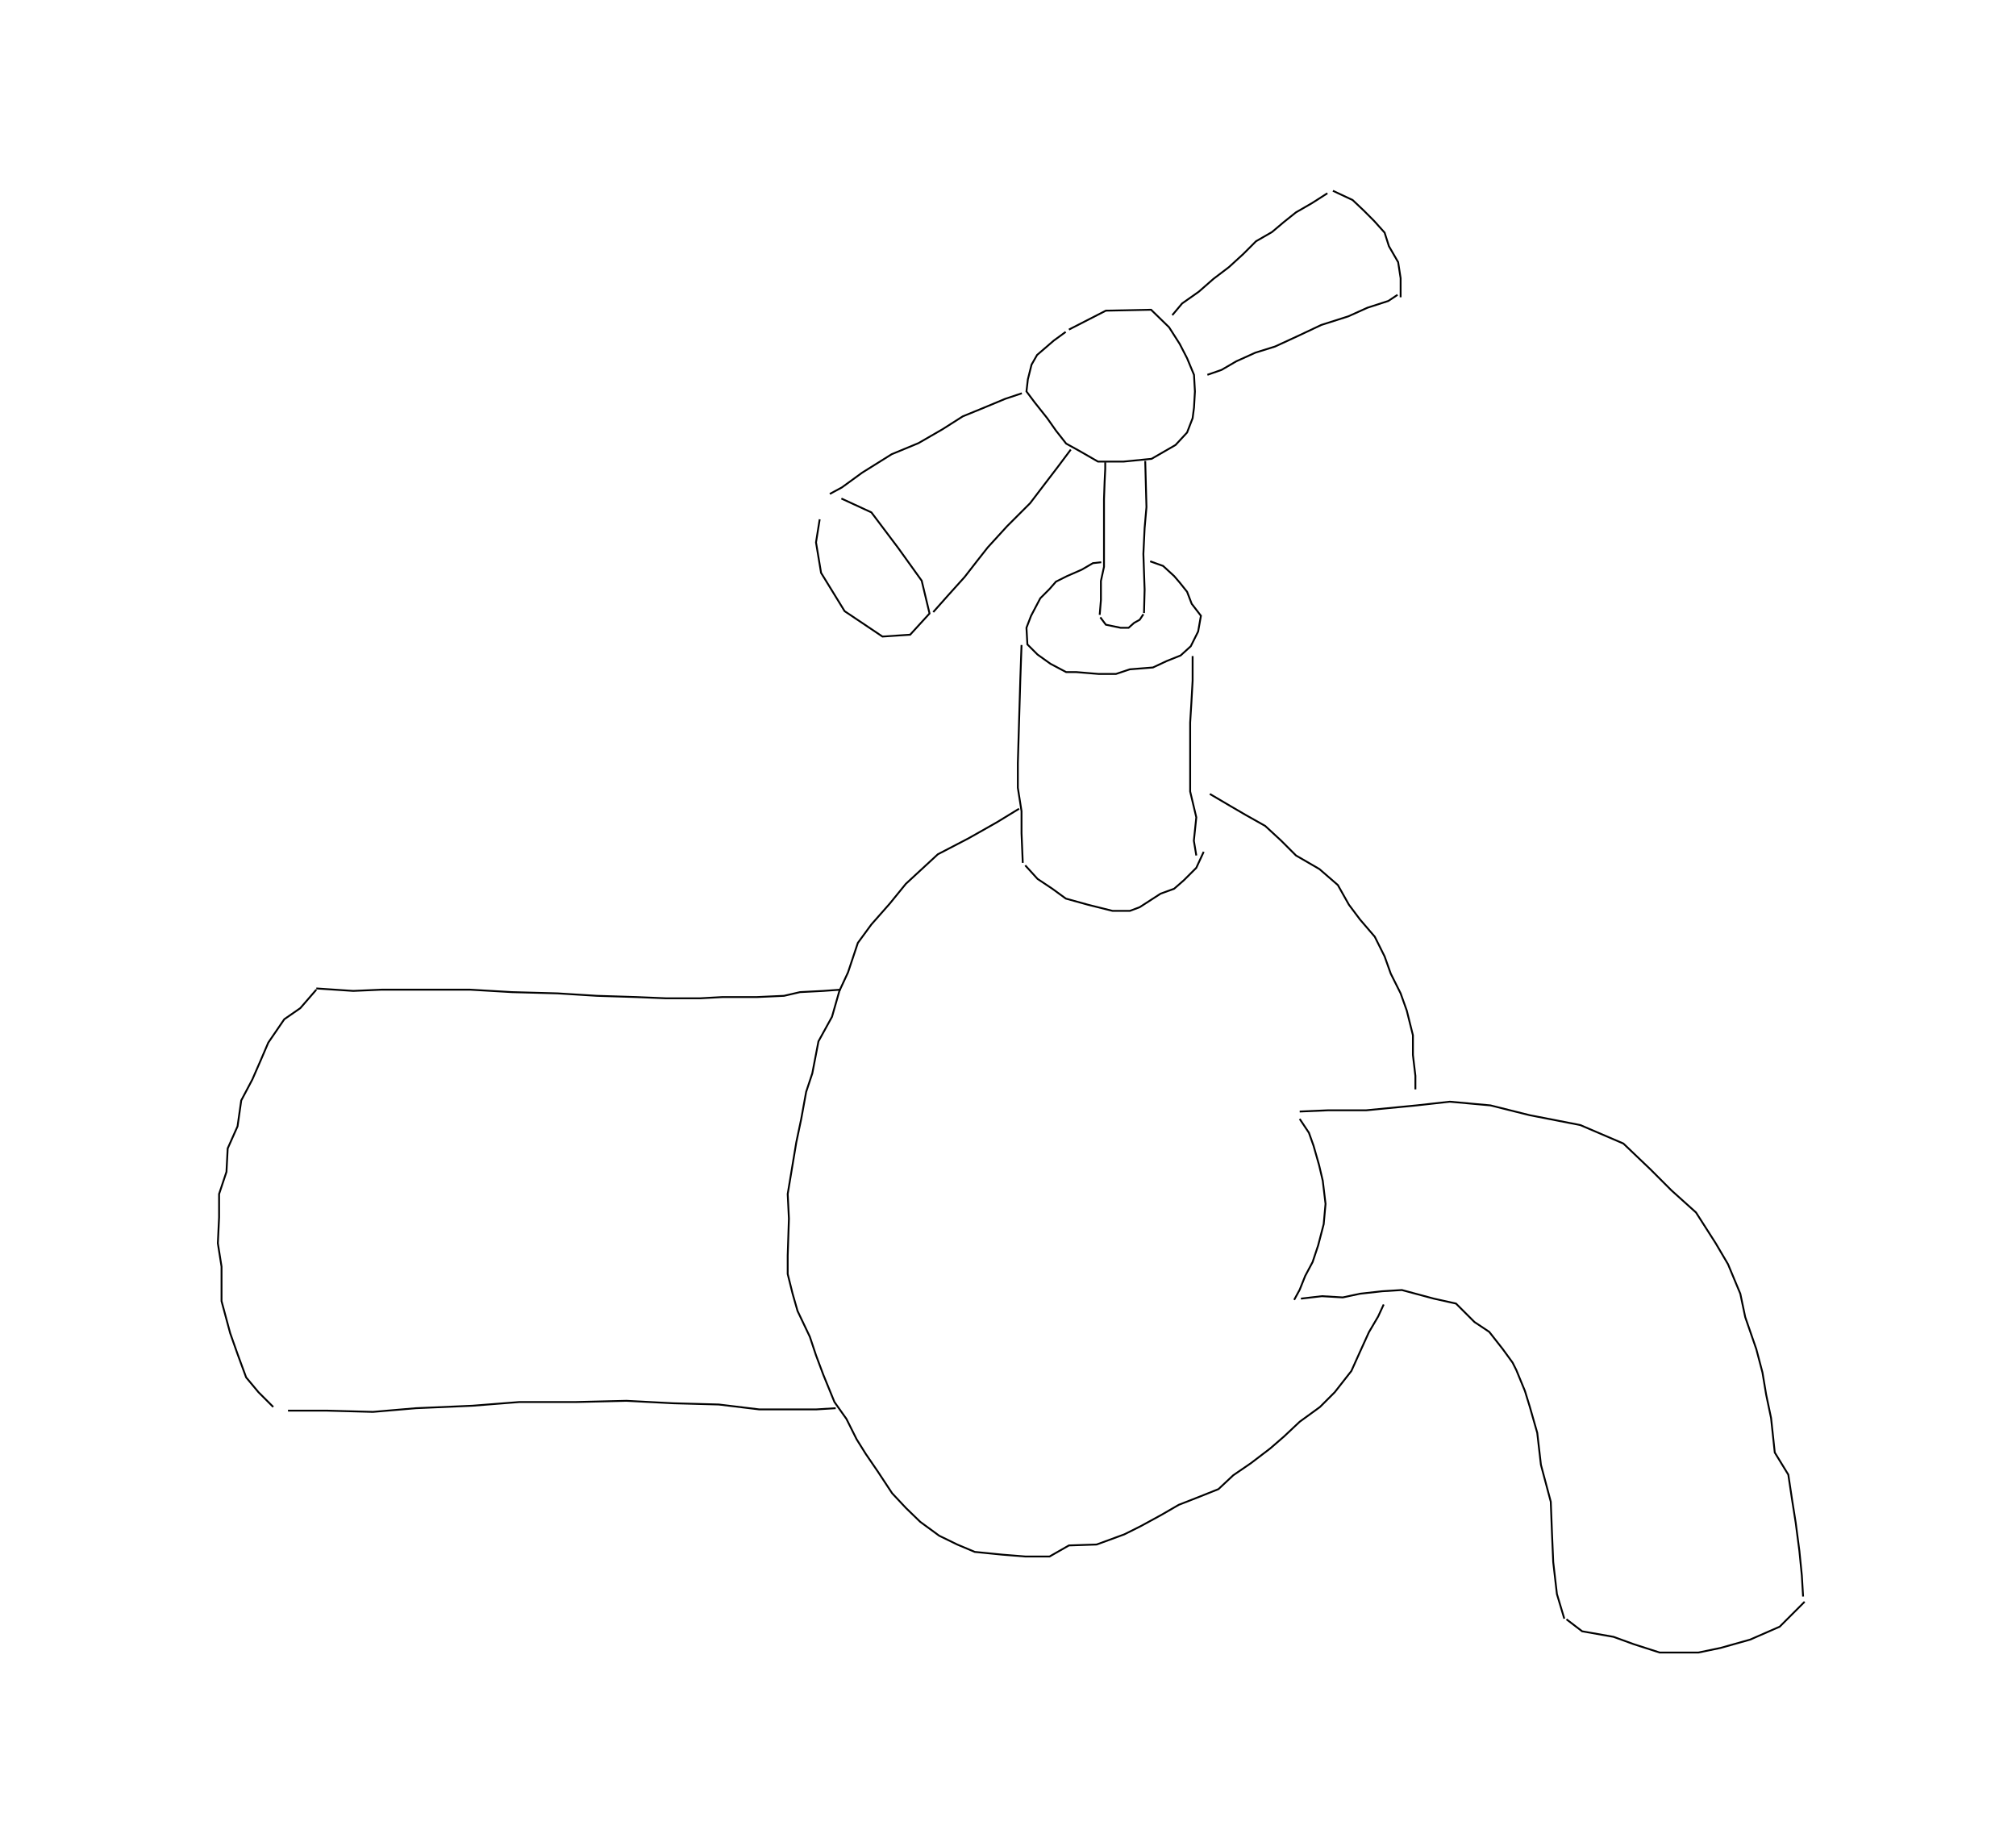
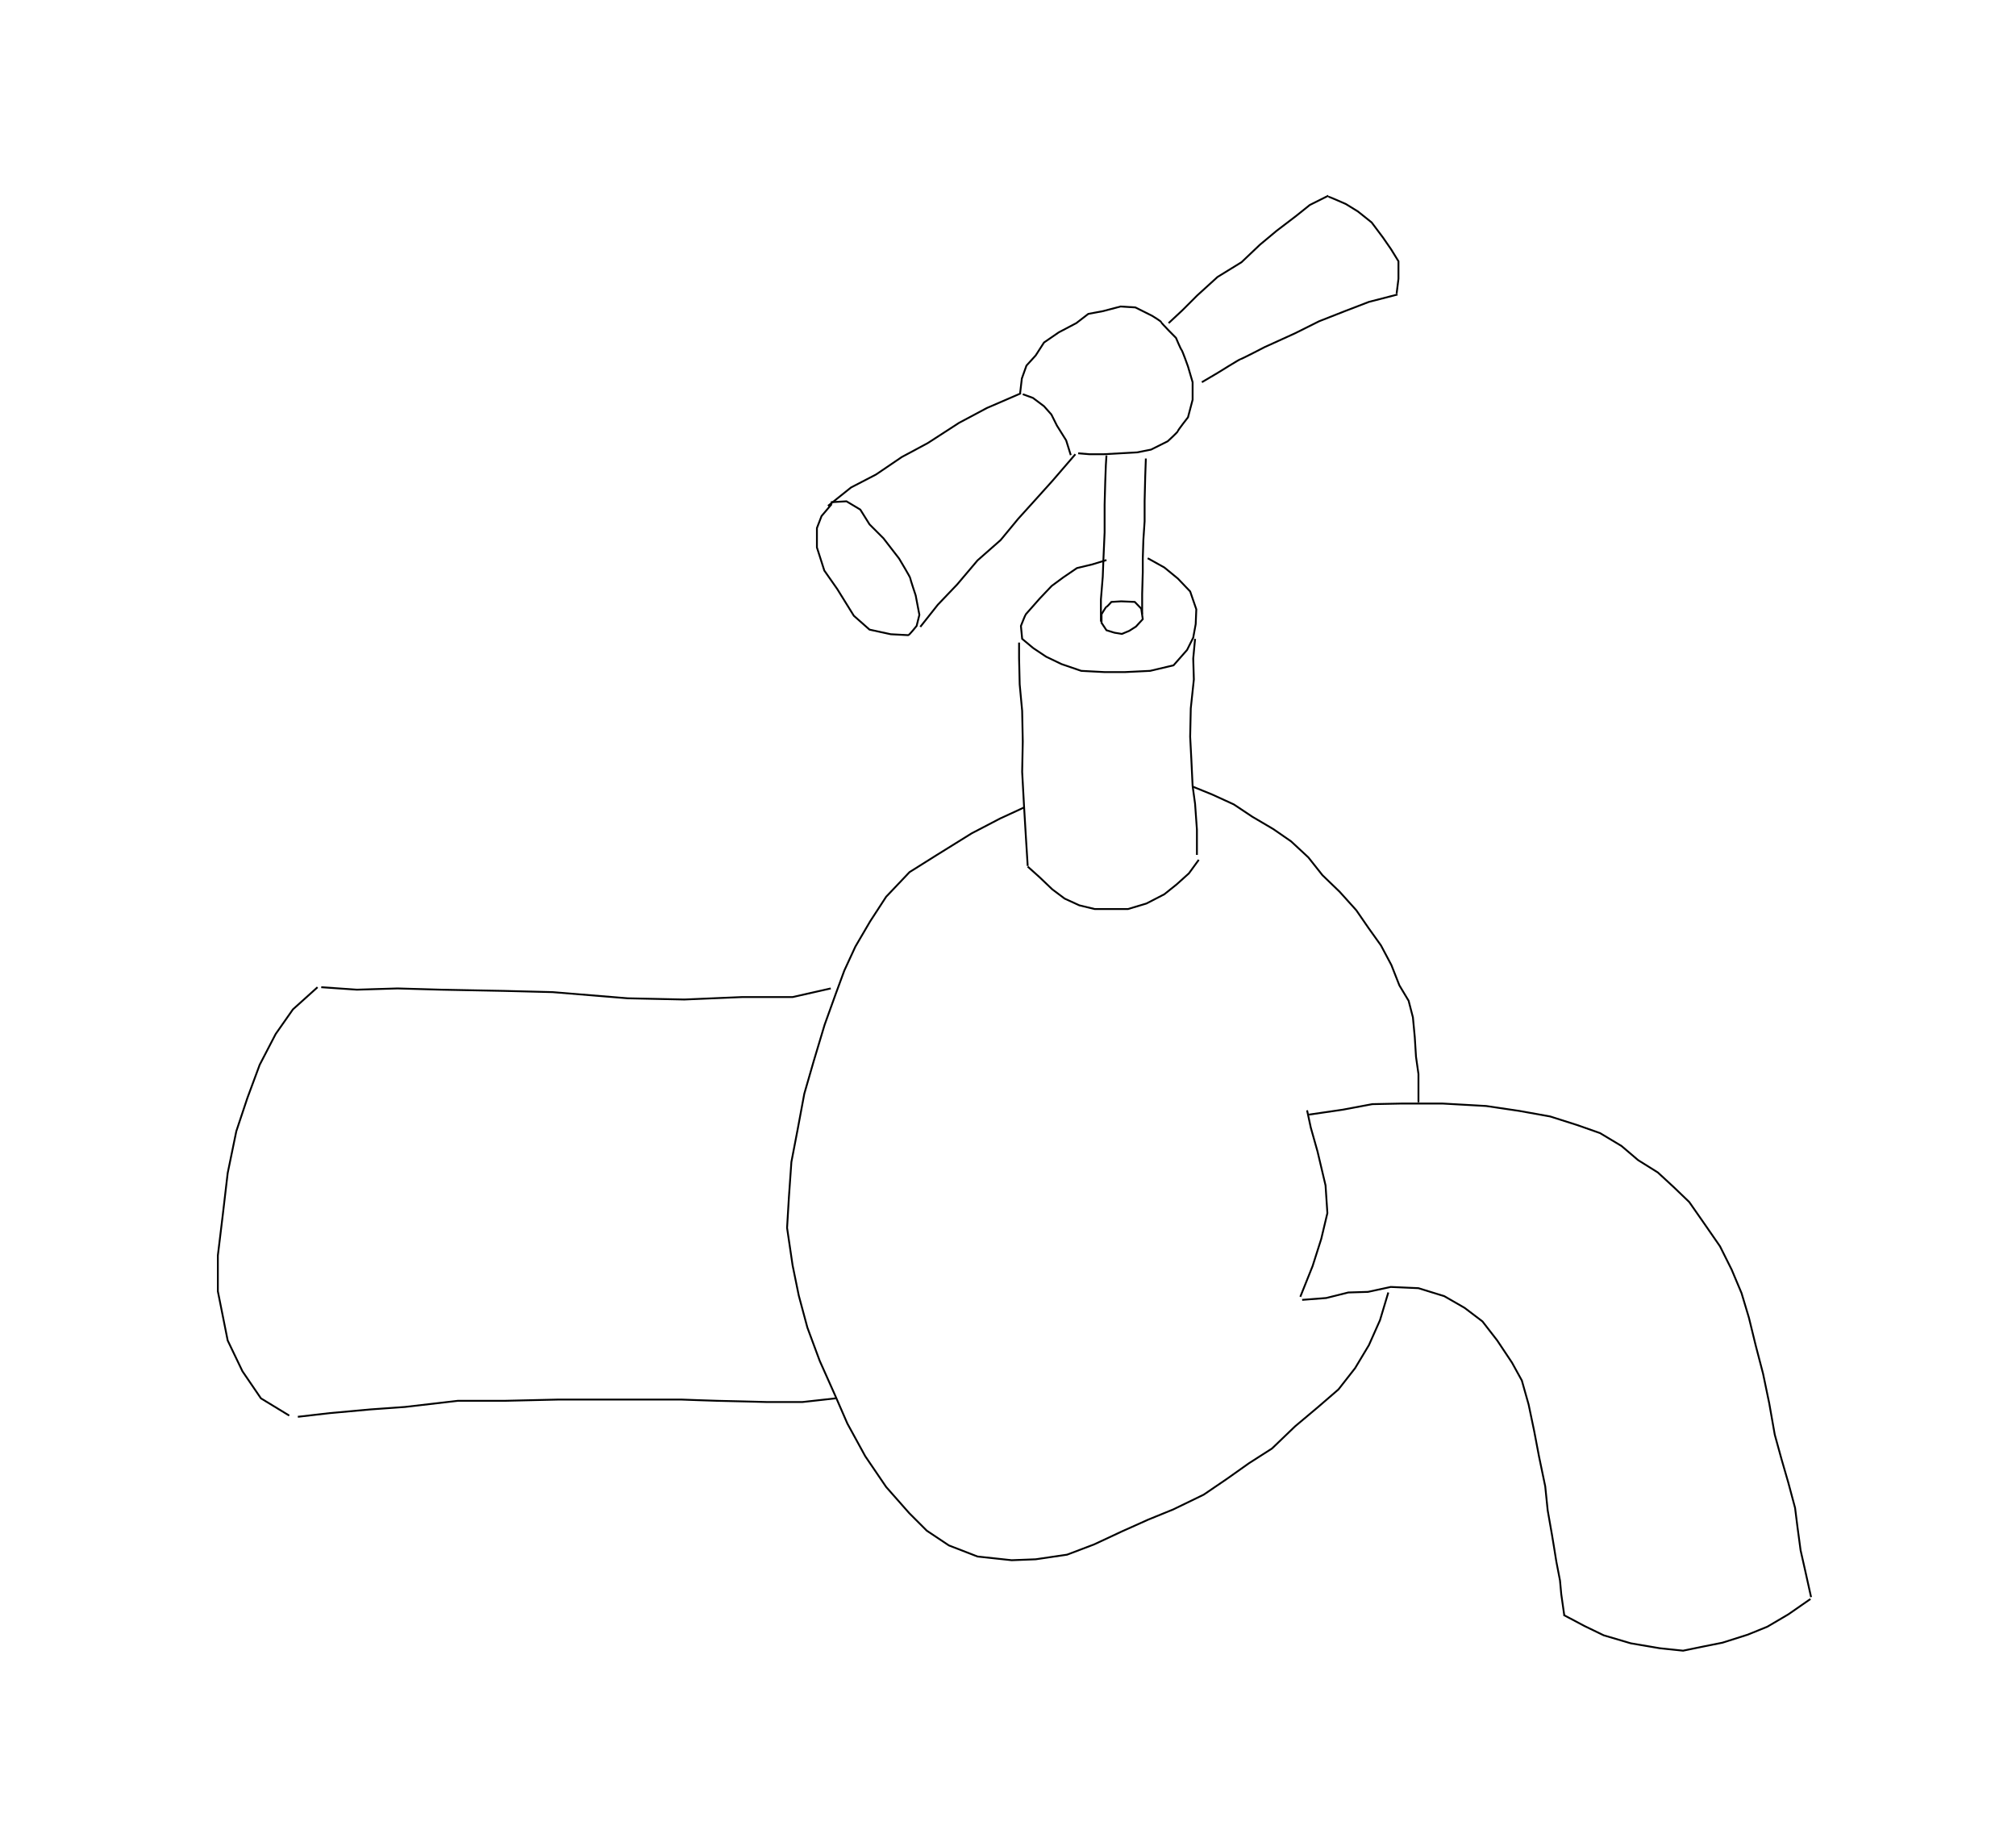
<svg xmlns="http://www.w3.org/2000/svg" width="15.167in" height="13.792in" viewBox="0 0 1092 993">
  <g>
-     <path id="c14" fill="none" stroke="black" stroke-width="1" d="M 148.00,762.00              C 148.00,762.00 140.00,754.00 140.00,754.00                140.00,754.00 133.33,746.00 133.33,746.00                133.33,746.00 128.67,733.33 128.67,733.33                128.67,733.33 124.67,722.00 124.67,722.00                124.67,722.00 120.00,704.67 120.00,704.67                120.00,704.67 120.00,686.00 120.00,686.00                120.00,686.00 118.00,673.33 118.00,673.33                118.00,673.33 118.67,659.33 118.67,659.33                118.67,659.33 118.67,646.67 118.67,646.67                118.67,646.67 122.67,634.67 122.67,634.67                122.67,634.67 123.33,622.00 123.33,622.00                123.33,622.00 128.67,610.00 128.67,610.00                128.67,610.00 130.67,596.00 130.67,596.00                130.67,596.00 136.67,584.67 136.67,584.67                136.67,584.67 141.33,574.00 141.33,574.00                141.33,574.00 145.33,564.67 145.33,564.67                145.33,564.67 154.00,552.00 154.00,552.00                154.00,552.00 162.67,546.00 162.67,546.00                162.67,546.00 171.33,536.00 171.33,536.00" />
-     <path id="c13" fill="none" stroke="black" stroke-width="1" d="M 156.00,764.00              C 156.00,764.00 177.33,764.00 177.33,764.00                177.33,764.00 202.00,764.67 202.00,764.67                202.00,764.67 225.33,762.67 225.33,762.67                225.33,762.67 256.00,761.33 256.00,761.33                256.00,761.33 281.33,759.33 281.33,759.33                281.33,759.33 312.00,759.33 312.00,759.33                312.00,759.33 339.33,758.67 339.33,758.67                339.33,758.67 364.67,760.00 364.67,760.00                364.67,760.00 389.33,760.67 389.33,760.67                389.33,760.67 411.33,763.33 411.33,763.33                411.33,763.33 442.00,763.33 442.00,763.33                442.00,763.33 452.67,762.67 452.67,762.67" />
-     <path id="c12" fill="none" stroke="black" stroke-width="1" d="M 171.33,535.33              C 171.33,535.33 191.33,536.67 191.33,536.67                191.33,536.67 206.67,536.00 206.67,536.00                206.67,536.00 228.00,536.00 228.00,536.00                228.00,536.00 254.67,536.00 254.67,536.00                254.67,536.00 277.33,537.33 277.33,537.33                277.33,537.33 302.00,538.00 302.00,538.00                302.00,538.00 323.33,539.33 323.33,539.33                323.33,539.33 344.67,540.00 344.67,540.00                344.67,540.00 360.67,540.67 360.67,540.67                360.67,540.67 379.33,540.67 379.33,540.67                379.33,540.67 391.33,540.00 391.33,540.00                391.33,540.00 410.00,540.00 410.00,540.00                410.00,540.00 424.67,539.33 424.67,539.33                424.67,539.33 433.33,537.33 433.33,537.33                433.33,537.33 446.00,536.67 446.00,536.67                446.00,536.67 455.33,536.00 455.33,536.00" />
-     <path id="c11" fill="none" stroke="black" stroke-width="1" d="M 848.50,877.00              C 848.50,877.00 857.00,883.50 857.00,883.50                857.00,883.50 874.00,886.50 874.00,886.50                874.00,886.50 885.00,890.50 885.00,890.50                885.00,890.50 899.00,895.00 899.00,895.00                899.00,895.00 920.00,895.00 920.00,895.00                920.00,895.00 932.00,892.50 932.00,892.50                932.00,892.50 948.00,888.00 948.00,888.00                948.00,888.00 964.00,881.00 964.00,881.00                964.00,881.00 971.00,874.00 971.00,874.00                971.00,874.00 977.50,867.50 977.50,867.50" />
-     <path id="c10" fill="none" stroke="black" stroke-width="1" d="M 847.33,876.67              C 847.33,876.67 843.33,863.33 843.33,863.33                843.33,863.33 841.33,846.00 841.33,846.00                841.33,846.00 840.67,830.67 840.67,830.67                840.67,830.67 840.00,813.33 840.00,813.33                840.00,813.33 834.67,793.33 834.67,793.33                834.67,793.33 832.67,776.00 832.67,776.00                832.67,776.00 828.67,762.00 828.67,762.00                828.67,762.00 826.00,753.33 826.00,753.33                826.00,753.33 821.33,742.00 821.33,742.00                821.33,742.00 819.33,738.00 819.33,738.00                819.33,738.00 814.00,730.67 814.00,730.67                814.00,730.67 806.67,721.33 806.67,721.33                806.67,721.33 798.67,716.00 798.67,716.00                798.67,716.00 788.67,706.00 788.67,706.00                788.67,706.00 776.67,703.33 776.67,703.33                776.67,703.33 759.33,698.67 759.33,698.67                759.33,698.67 748.67,699.33 748.67,699.33                748.67,699.33 736.67,700.67 736.67,700.67                736.67,700.67 727.33,702.67 727.33,702.67                727.33,702.67 716.00,702.00 716.00,702.00                716.00,702.00 704.67,703.33 704.67,703.33" />
-     <path id="c9" fill="none" stroke="black" stroke-width="1" d="M 704.00,602.00              C 704.00,602.00 719.33,601.33 719.33,601.33                719.33,601.33 740.00,601.33 740.00,601.33                740.00,601.33 767.33,598.67 767.33,598.67                767.33,598.67 785.33,596.67 785.33,596.67                785.33,596.67 807.33,598.67 807.33,598.67                807.33,598.67 828.67,604.00 828.67,604.00                828.67,604.00 856.00,609.33 856.00,609.33                856.00,609.33 879.33,619.33 879.33,619.33                879.33,619.33 894.00,633.33 894.00,633.33                894.00,633.33 905.33,644.67 905.33,644.67                905.33,644.67 918.67,656.67 918.67,656.67                918.67,656.67 929.33,673.33 929.33,673.33                929.33,673.33 936.00,684.67 936.00,684.67                936.00,684.67 942.67,700.67 942.67,700.67                942.67,700.67 945.33,713.33 945.33,713.33                945.33,713.33 951.33,730.67 951.33,730.67                951.33,730.67 954.67,743.33 954.67,743.33                954.67,743.33 956.67,755.33 956.67,755.33                956.67,755.33 959.33,768.00 959.33,768.00                959.33,768.00 961.33,786.67 961.33,786.67                961.33,786.67 968.67,798.67 968.67,798.67                968.67,798.67 970.67,812.00 970.67,812.00                970.67,812.00 972.67,824.67 972.67,824.67                972.67,824.67 974.67,840.00 974.67,840.00                974.67,840.00 976.00,853.33 976.00,853.33                976.00,853.33 976.67,864.67 976.67,864.67" />
-     <path id="c8" fill="none" stroke="black" stroke-width="1" d="M 704.00,606.00              C 704.00,606.00 709.00,613.50 709.00,613.50                709.00,613.50 711.50,620.50 711.50,620.50                711.50,620.50 714.50,631.00 714.50,631.00                714.50,631.00 716.50,639.50 716.50,639.50                716.50,639.50 718.00,652.00 718.00,652.00                718.00,652.00 717.00,663.00 717.00,663.00                717.00,663.00 714.00,674.50 714.00,674.50                714.00,674.50 711.00,683.50 711.00,683.50                711.00,683.50 707.00,691.00 707.00,691.00                707.00,691.00 704.00,698.50 704.00,698.50                704.00,698.50 701.00,704.00 701.00,704.00" />
-     <path id="c7" fill="none" stroke="black" stroke-width="1" d="M 552.00,438.00              C 552.00,438.00 540.00,445.33 540.00,445.33                540.00,445.33 524.67,454.00 524.67,454.00                524.67,454.00 508.00,462.67 508.00,462.67                508.00,462.67 490.67,478.67 490.67,478.67                490.67,478.67 482.00,489.33 482.00,489.33                482.00,489.33 472.00,500.67 472.00,500.67                472.00,500.67 464.67,510.67 464.67,510.67                464.67,510.67 459.33,526.67 459.33,526.67                459.33,526.67 454.67,536.67 454.67,536.67                454.67,536.67 450.67,550.67 450.67,550.67                450.67,550.67 443.33,564.00 443.33,564.00                443.33,564.00 440.00,581.33 440.00,581.33                440.00,581.33 436.67,591.33 436.67,591.33                436.67,591.33 434.00,606.00 434.00,606.00                434.00,606.00 431.33,618.67 431.33,618.67                431.33,618.67 429.33,630.67 429.33,630.67                429.33,630.67 426.67,646.67 426.67,646.67                426.67,646.67 427.33,660.00 427.33,660.00                427.33,660.00 426.67,680.00 426.67,680.00                426.67,680.00 426.67,690.00 426.67,690.00                426.67,690.00 429.33,700.67 429.33,700.67                429.33,700.67 432.00,710.00 432.00,710.00                432.00,710.00 438.67,724.00 438.67,724.00                438.67,724.00 442.00,734.00 442.00,734.00                442.00,734.00 446.00,744.67 446.00,744.67                446.00,744.67 452.00,759.33 452.00,759.33                452.00,759.33 458.50,768.50 458.50,768.50                458.50,768.50 464.00,779.50 464.00,779.50                464.00,779.50 469.00,787.50 469.00,787.50                469.00,787.50 475.50,797.00 475.50,797.00                475.50,797.00 483.25,808.75 483.25,808.75                483.25,808.75 490.75,816.75 490.75,816.75                490.75,816.75 498.50,824.25 498.50,824.25                498.50,824.25 508.75,831.75 508.75,831.75                508.75,831.75 518.50,836.50 518.50,836.50                518.50,836.50 528.00,840.50 528.00,840.50                528.00,840.50 543.00,842.00 543.00,842.00                543.00,842.00 555.50,843.00 555.50,843.00                555.50,843.00 568.50,843.00 568.50,843.00                568.50,843.00 579.00,837.00 579.00,837.00                579.00,837.00 594.00,836.50 594.00,836.50                594.00,836.50 609.00,831.00 609.00,831.00                609.00,831.00 618.00,826.50 618.00,826.50                618.00,826.50 629.00,820.50 629.00,820.50                629.00,820.50 638.50,815.00 638.50,815.00                638.50,815.00 650.00,810.50 650.00,810.50                650.00,810.50 660.00,806.50 660.00,806.50                660.00,806.50 668.00,799.00 668.00,799.00                668.00,799.00 677.50,792.50 677.50,792.50                677.50,792.50 688.00,784.50 688.00,784.50                688.00,784.50 695.50,778.00 695.50,778.00                695.50,778.00 704.00,770.00 704.00,770.00                704.00,770.00 715.00,762.00 715.00,762.00                715.00,762.00 723.00,754.00 723.00,754.00                723.00,754.00 732.00,742.50 732.00,742.50                732.00,742.50 736.50,732.50 736.50,732.50                736.50,732.50 741.50,721.50 741.50,721.50                741.50,721.50 746.50,713.00 746.50,713.00                746.50,713.00 749.50,706.50 749.50,706.50" />
-     <path id="c6" fill="none" stroke="black" stroke-width="1" d="M 655.33,430.00              C 655.33,430.00 666.67,436.67 666.67,436.67                666.67,436.67 674.67,441.33 674.67,441.33                674.67,441.33 685.33,447.33 685.33,447.33                685.33,447.33 694.00,455.33 694.00,455.33                694.00,455.33 702.00,463.33 702.00,463.33                702.00,463.33 714.67,470.67 714.67,470.67                714.67,470.67 724.67,479.33 724.67,479.33                724.67,479.33 730.67,490.00 730.67,490.00                730.67,490.00 736.67,498.00 736.67,498.00                736.67,498.00 744.67,507.33 744.67,507.33                744.67,507.33 750.00,518.00 750.00,518.00                750.00,518.00 753.33,527.33 753.33,527.33                753.33,527.33 758.67,538.00 758.67,538.00                758.67,538.00 762.00,547.33 762.00,547.33                762.00,547.33 765.33,560.67 765.33,560.67                765.33,560.67 765.33,571.33 765.33,571.33                765.33,571.33 766.67,582.67 766.67,582.67                766.67,582.67 766.67,590.00 766.67,590.00" />
-     <path id="c5" fill="none" stroke="black" stroke-width="1" d="M 555.33,468.67              C 555.33,468.67 562.00,476.00 562.00,476.00                562.00,476.00 570.00,481.33 570.00,481.33                570.00,481.33 577.33,486.67 577.33,486.67                577.33,486.67 589.33,490.00 589.33,490.00                589.33,490.00 602.67,493.33 602.67,493.33                602.67,493.33 612.00,493.33 612.00,493.33                612.00,493.33 617.33,491.33 617.33,491.33                617.33,491.33 628.67,484.00 628.67,484.00                628.67,484.00 636.00,481.33 636.00,481.33                636.00,481.33 641.33,476.67 641.33,476.67                641.33,476.67 648.00,470.00 648.00,470.00                648.00,470.00 652.00,461.33 652.00,461.33" />
-     <path id="l9" fill="none" stroke="black" stroke-width="1" d="M 553.33,349.33              C 553.33,349.33 552.67,368.00 552.67,368.00                552.67,368.00 552.00,390.67 552.00,390.67                552.00,390.67 551.33,413.33 551.33,413.33                551.33,413.33 551.33,426.67 551.33,426.67                551.33,426.67 553.33,439.33 553.33,439.33                553.33,439.33 553.33,451.33 553.33,451.33                553.33,451.33 554.00,467.33 554.00,467.33" />
-     <path id="l8" fill="none" stroke="black" stroke-width="1" d="M 646.00,355.33              C 646.00,355.33 646.00,368.67 646.00,368.67                646.00,368.67 645.33,380.67 645.33,380.67                645.33,380.67 644.67,391.33 644.67,391.33                644.67,391.33 644.67,405.33 644.67,405.33                644.67,405.33 644.67,418.67 644.67,418.67                644.67,418.67 644.67,428.67 644.67,428.67                644.67,428.67 648.00,442.67 648.00,442.67                648.00,442.67 646.67,455.33 646.67,455.33                646.67,455.33 648.00,463.33 648.00,463.33" />
-     <path id="c4" fill="none" stroke="black" stroke-width="1" d="M 623.00,304.00              C 623.00,304.00 630.00,306.50 630.00,306.50                630.00,306.50 636.00,312.00 636.00,312.00                636.00,312.00 639.00,315.50 639.00,315.50                639.00,315.50 643.00,320.50 643.00,320.50                643.00,320.50 645.50,327.00 645.50,327.00                645.50,327.00 650.50,333.50 650.50,333.50                650.50,333.50 649.00,342.00 649.00,342.00                649.00,342.00 645.00,350.00 645.00,350.00                645.00,350.00 639.50,355.00 639.50,355.00                639.50,355.00 632.00,358.00 632.00,358.00                632.00,358.00 624.50,361.50 624.50,361.50                624.50,361.50 612.00,362.50 612.00,362.50                612.00,362.50 604.50,365.00 604.50,365.00                604.50,365.00 595.00,365.00 595.00,365.00                595.00,365.00 583.00,364.00 583.00,364.00                583.00,364.00 577.50,364.00 577.50,364.00                577.50,364.00 569.00,359.50 569.00,359.50                569.00,359.50 562.00,354.50 562.00,354.50                562.00,354.50 556.50,349.00 556.50,349.00                556.50,349.00 556.00,340.00 556.00,340.00                556.00,340.00 558.50,333.50 558.50,333.50                558.50,333.50 563.50,324.00 563.50,324.00                563.50,324.00 568.50,319.00 568.50,319.00                568.50,319.00 572.00,315.00 572.00,315.00                572.00,315.00 578.00,312.00 578.00,312.00                578.00,312.00 586.00,308.50 586.00,308.50                586.00,308.50 592.00,305.00 592.00,305.00                592.00,305.00 596.50,304.50 596.50,304.50" />
-     <path id="c3" fill="none" stroke="black" stroke-width="1" d="M 596.00,334.33              C 596.00,334.33 599.00,338.33 599.00,338.33                599.00,338.33 607.00,340.00 607.00,340.00                607.00,340.00 611.33,340.00 611.33,340.00                611.33,340.00 614.33,337.33 614.33,337.33                614.33,337.33 617.33,335.67 617.33,335.67                617.33,335.67 619.33,332.67 619.33,332.67" />
-     <path id="l7" fill="none" stroke="black" stroke-width="1" d="M 619.67,332.00              C 619.67,332.00 620.00,319.33 620.00,319.33                620.00,319.33 619.33,300.00 619.33,300.00                619.33,300.00 620.00,286.00 620.00,286.00                620.00,286.00 621.00,274.67 621.00,274.67                621.00,274.67 620.33,249.67 620.33,249.67" />
-     <path id="l6" fill="none" stroke="black" stroke-width="1" d="M 595.67,333.00              C 595.67,333.00 596.33,325.00 596.33,325.00                596.33,325.00 596.33,314.67 596.33,314.67                596.33,314.67 598.00,307.00 598.00,307.00                598.00,307.00 598.00,294.00 598.00,294.00                598.00,294.00 598.00,283.33 598.00,283.33                598.00,283.33 598.00,270.33 598.00,270.33                598.00,270.33 598.33,261.00 598.33,261.00                598.33,261.00 598.67,254.00 598.67,254.00                598.67,254.00 598.67,250.33 598.67,250.33" />
-     <path id="l5" fill="none" stroke="black" stroke-width="1" d="M 505.50,331.50              C 505.50,331.50 513.50,322.50 513.50,322.50                513.50,322.50 522.50,312.50 522.50,312.50                522.50,312.50 529.50,303.50 529.50,303.50                529.50,303.50 535.00,296.50 535.00,296.50                535.00,296.50 545.50,285.00 545.50,285.00                545.50,285.00 558.00,272.50 558.00,272.50                558.00,272.50 566.00,262.00 566.00,262.00                566.00,262.00 572.50,253.50 572.50,253.50                572.50,253.50 580.00,243.50 580.00,243.50" />
-     <path id="l4" fill="none" stroke="black" stroke-width="1" d="M 553.50,213.00              C 553.50,213.00 544.50,216.00 544.50,216.00                544.50,216.00 532.50,221.00 532.50,221.00                532.50,221.00 521.50,225.50 521.50,225.50                521.50,225.50 510.50,232.50 510.50,232.50                510.50,232.50 497.50,240.00 497.50,240.00                497.50,240.00 483.00,246.00 483.00,246.00                483.00,246.00 467.00,256.00 467.00,256.00                467.00,256.00 456.00,264.00 456.00,264.00                456.00,264.00 449.50,267.50 449.50,267.50" />
-     <path id="s1" fill="none" stroke="black" stroke-width="1" d="M 579.00,178.50              C 579.00,178.50 599.00,168.25 599.00,168.25                599.00,168.25 623.50,167.75 623.50,167.75                623.50,167.75 633.25,177.25 633.25,177.25                633.25,177.25 639.00,186.25 639.00,186.25                639.00,186.25 643.00,194.00 643.00,194.00                643.00,194.00 646.75,203.00 646.75,203.00                646.75,203.00 647.25,212.00 647.25,212.00                647.25,212.00 646.75,220.75 646.75,220.75                646.75,220.75 646.00,226.50 646.00,226.50                646.00,226.50 643.00,234.25 643.00,234.25                643.00,234.25 636.75,241.00 636.75,241.00                636.75,241.00 623.75,248.50 623.75,248.50                623.75,248.50 608.50,250.00 608.50,250.00                608.50,250.00 594.75,250.00 594.75,250.00                594.75,250.00 584.75,244.25 584.75,244.25                584.75,244.25 577.50,240.25 577.50,240.25                577.50,240.25 572.00,233.25 572.00,233.25                572.00,233.25 567.25,226.50 567.25,226.50                567.25,226.50 560.50,218.00 560.50,218.00                560.50,218.00 556.00,212.00 556.00,212.00                556.00,212.00 556.75,205.50 556.75,205.50                556.75,205.50 558.75,197.50 558.75,197.50                558.75,197.50 561.75,192.25 561.75,192.25                561.75,192.25 570.75,184.50 570.75,184.50                570.75,184.50 577.25,179.75 577.25,179.75" />
-     <path id="l2" fill="none" stroke="black" stroke-width="1" d="M 635.00,170.67              C 635.00,170.67 640.33,164.33 640.33,164.33                640.33,164.33 649.33,158.00 649.33,158.00                649.33,158.00 657.33,151.00 657.33,151.00                657.33,151.00 665.67,144.67 665.67,144.67                665.67,144.67 673.33,137.67 673.33,137.67                673.33,137.67 680.33,130.67 680.33,130.67                680.33,130.67 689.00,125.67 689.00,125.67                689.00,125.67 695.33,120.33 695.33,120.33                695.33,120.33 702.00,115.00 702.00,115.00                702.00,115.00 710.67,110.00 710.67,110.00                710.67,110.00 719.00,104.67 719.00,104.67" />
-     <path id="l1" fill="none" stroke="black" stroke-width="1" d="M 654.00,203.00              C 654.00,203.00 661.67,200.33 661.67,200.33                661.67,200.33 669.67,195.67 669.67,195.67                669.67,195.67 680.00,191.00 680.00,191.00                680.00,191.00 690.67,187.67 690.67,187.67                690.67,187.67 703.67,181.67 703.67,181.67                703.67,181.67 715.67,176.00 715.67,176.00                715.67,176.00 730.33,171.33 730.33,171.33                730.33,171.33 740.67,166.67 740.67,166.67                740.67,166.67 752.00,163.00 752.00,163.00                752.00,163.00 757.00,159.67 757.00,159.67" />
-     <path id="c2" fill="none" stroke="black" stroke-width="1" d="M 722.00,103.33              C 722.00,103.33 732.67,108.33 732.67,108.33                732.67,108.33 738.67,114.00 738.67,114.00                738.67,114.00 744.33,119.67 744.33,119.67                744.33,119.67 750.00,126.00 750.00,126.00                750.00,126.00 752.33,133.33 752.33,133.33                752.33,133.33 757.33,142.00 757.33,142.00                757.33,142.00 758.67,150.67 758.67,150.67                758.67,150.67 758.67,157.00 758.67,157.00                758.67,157.00 758.67,161.00 758.67,161.00" />
-     <path id="c1" fill="none" stroke="black" stroke-width="1" d="M 455.75,270.00              C 455.75,270.00 472.00,277.50 472.00,277.50                472.00,277.50 486.50,296.75 486.50,296.75                486.50,296.75 499.25,314.50 499.25,314.50                499.25,314.50 503.50,332.25 503.50,332.25                503.50,332.25 493.00,343.75 493.00,343.75                493.00,343.75 478.00,344.75 478.00,344.75                478.00,344.75 457.50,331.00 457.50,331.00                457.50,331.00 444.75,310.25 444.75,310.25                444.75,310.25 442.00,293.75 442.00,293.75                442.00,293.75 444.00,281.25 444.00,281.25" />
+     <path id="New Path#18" fill="none" stroke="black" stroke-width="1" d="M 156.67,766.67            C 156.67,766.67 141.33,757.33 141.33,757.33              141.33,757.33 131.33,742.67 131.33,742.67              131.33,742.67 123.33,726.00 123.33,726.00              123.33,726.00 118.00,699.33 118.00,699.33              118.00,699.33 118.00,680.00 118.00,680.00              118.00,680.00 120.67,658.00 120.67,658.00              120.67,658.00 123.33,635.33 123.33,635.33              123.33,635.33 128.00,612.67 128.00,612.67              128.00,612.67 134.00,594.67 134.00,594.67              134.00,594.67 140.67,576.67 140.67,576.67              140.67,576.67 149.33,560.00 149.33,560.00              149.33,560.00 158.67,546.67 158.67,546.67              158.67,546.67 172.00,534.67 172.00,534.67" />
+     <path id="New Path#2" fill="none" stroke="black" stroke-width="1" d="M 174.00,534.67            C 174.00,534.67 193.33,536.00 193.33,536.00              193.33,536.00 215.33,535.33 215.33,535.33              215.33,535.33 238.67,536.00 238.67,536.00              238.67,536.00 273.33,536.67 273.33,536.67              273.33,536.67 299.33,537.33 299.33,537.33              299.33,537.33 340.00,540.67 340.00,540.67              340.00,540.67 370.67,541.33 370.67,541.33              370.67,541.33 402.00,540.00 402.00,540.00              402.00,540.00 429.33,540.00 429.33,540.00              429.33,540.00 450.00,535.33 450.00,535.33" />
+     <path id="Unnamed#4" fill="none" stroke="black" stroke-width="1" d="M 161.33,767.33            C 161.33,767.33 178.67,765.33 178.67,765.33              178.67,765.33 200.67,763.33 200.67,763.33              200.67,763.33 219.33,762.00 219.33,762.00              219.33,762.00 248.00,758.67 248.00,758.67              248.00,758.67 273.33,758.67 273.33,758.67              273.33,758.67 302.00,758.00 302.00,758.00              302.00,758.00 323.33,758.00 323.33,758.00              323.33,758.00 342.00,758.00 343.33,758.00              344.67,758.00 368.67,758.00 369.33,758.00              370.00,758.00 386.67,758.67 388.67,758.67              390.67,758.67 415.33,759.33 415.33,759.33              415.33,759.33 434.67,759.33 434.67,759.33              434.67,759.33 452.67,757.33 452.67,757.33" />
+     <path id="Unnamed#3" fill="none" stroke="black" stroke-width="1" d="M 752.00,700.00            C 752.00,700.00 747.50,715.00 747.50,715.00              747.50,715.00 741.50,728.50 741.50,728.50              741.50,728.50 734.00,741.00 734.00,741.00              734.00,741.00 725.00,752.50 725.00,752.50              725.00,752.50 714.00,762.00 714.00,762.00              714.00,762.00 701.50,772.50 701.50,772.50              701.50,772.50 689.00,784.50 689.00,784.50              689.00,784.50 676.50,792.50 676.50,792.50              676.50,792.50 664.50,801.00 664.50,801.00              664.50,801.00 652.00,809.50 652.00,809.50              652.00,809.50 635.50,817.50 635.50,817.50              635.50,817.50 622.00,823.00 622.00,823.00              622.00,823.00 607.50,829.50 607.50,829.50              607.50,829.50 592.50,836.50 592.50,836.50              592.50,836.50 578.00,842.00 578.00,842.00              578.00,842.00 561.00,844.50 561.00,844.50              561.00,844.50 548.00,845.00 548.00,845.00              548.00,845.00 529.50,843.00 529.50,843.00              529.50,843.00 514.00,837.00 514.00,837.00              514.00,837.00 502.00,829.00 502.00,829.00              502.00,829.00 492.50,819.50 492.50,819.50              492.50,819.50 480.00,805.33 480.00,805.33              480.00,805.33 468.67,788.67 468.67,788.67              468.67,788.67 459.00,771.00 459.00,771.00              459.00,771.00 452.33,755.67 452.33,755.67              452.33,755.67 444.00,737.00 444.00,737.00              444.00,737.00 437.33,719.00 437.33,719.00              437.33,719.00 432.67,701.67 432.67,701.67              432.67,701.67 429.33,685.33 429.33,685.33              429.33,685.33 426.33,665.00 426.33,665.00              426.33,665.00 427.33,648.33 427.33,648.33              427.33,648.33 428.67,629.33 428.67,629.33              428.67,629.33 432.00,612.00 432.00,612.00              432.00,612.00 435.67,592.33 435.67,592.33              435.67,592.33 440.67,575.00 440.67,575.00              440.67,575.00 446.67,555.00 446.67,555.00              446.67,555.00 452.67,538.33 452.67,538.33              452.67,538.33 457.33,525.67 457.33,525.67              457.33,525.67 463.33,512.67 463.33,512.67              463.33,512.67 471.33,499.00 471.33,499.00              471.33,499.00 480.00,485.67 480.00,485.67              480.00,485.67 492.67,472.33 492.67,472.33              492.67,472.33 507.00,463.33 507.00,463.33              507.00,463.33 526.33,451.33 526.33,451.33              526.33,451.33 541.67,443.33 541.67,443.33              541.67,443.33 554.67,437.33 554.67,437.33" />
+     <path id="New Path#17" fill="none" stroke="black" stroke-width="1" d="M 719.50,106.50            C 720.00,106.50 729.00,110.50 729.00,110.50              729.00,110.50 735.50,114.50 735.50,114.50              735.50,114.50 743.00,120.50 743.00,120.50              743.00,120.50 749.00,128.50 749.00,128.50              749.00,128.50 753.50,135.00 753.50,135.00              753.50,135.00 757.50,141.50 757.50,141.50              757.50,141.50 757.50,151.00 757.50,151.00              757.50,151.00 756.50,159.00 756.50,159.00" />
+     <path id="New Path#16" fill="none" stroke="black" stroke-width="1" d="M 651.00,207.00            C 651.00,207.00 659.50,202.00 659.50,202.00              659.50,202.00 671.50,194.50 672.00,194.50              672.50,194.50 685.00,188.00 685.00,188.00              685.00,188.00 701.50,180.50 701.50,180.50              701.50,180.50 714.50,174.00 714.50,174.00              714.50,174.00 728.50,168.50 728.50,168.50              728.50,168.50 741.50,163.50 741.50,163.50              741.50,163.50 757.00,159.50 757.00,159.50" />
+     <path id="New Path#15" fill="none" stroke="black" stroke-width="1" d="M 633.00,175.00            C 633.00,175.00 640.50,168.00 640.50,168.00              640.50,168.00 648.50,160.00 648.50,160.00              648.50,160.00 659.50,150.00 659.50,150.00              659.50,150.00 672.50,142.00 672.50,142.00              672.50,142.00 682.50,132.50 682.50,132.50              682.50,132.50 691.50,125.00 691.50,125.00              691.50,125.00 702.00,117.00 702.00,117.00              702.00,117.00 709.50,111.00 709.50,111.00              709.50,111.00 719.50,106.00 719.50,106.00" />
+     <path id="New Path#14" fill="none" stroke="black" stroke-width="1" d="M 552.50,213.50            C 552.50,213.50 553.50,205.00 553.50,205.00              553.50,205.00 556.00,198.00 556.00,198.00              556.00,198.00 561.00,192.50 561.00,192.50              561.00,192.50 565.50,185.50 565.50,185.50              565.50,185.50 573.50,180.00 573.50,180.00              573.50,180.00 583.00,175.00 583.00,175.00              583.00,175.00 589.50,170.00 589.50,170.00              589.50,170.00 597.50,168.50 597.50,168.50              597.50,168.50 607.00,166.00 607.00,166.00              607.00,166.00 615.00,166.50 615.00,166.50              615.00,166.50 624.00,171.00 624.00,171.00              624.00,171.00 629.00,174.00 629.00,174.50              629.00,175.00 637.00,183.00 637.00,183.00              637.00,183.00 639.50,189.00 640.00,189.50              640.50,190.00 643.50,198.50 643.50,198.50              643.50,198.50 646.00,207.00 646.00,207.00              646.00,207.00 646.00,216.50 646.00,216.50              646.00,216.50 643.50,226.00 643.50,226.00              643.50,226.00 638.00,233.00 638.00,233.50              638.00,234.00 632.50,239.00 632.50,239.00              632.50,239.00 623.50,243.50 623.50,243.50              623.50,243.50 616.00,245.00 616.00,245.00              616.00,245.00 607.00,245.50 607.00,245.50              607.00,245.50 598.00,246.00 598.00,246.00              598.00,246.00 590.00,246.00 590.00,246.00              590.00,246.00 584.00,245.50 584.00,245.50" />
+     <path id="New Path#13" fill="none" stroke="black" stroke-width="1" d="M 554.00,213.50            C 554.00,213.50 559.50,215.50 559.50,215.50              559.50,215.50 565.50,220.00 565.50,220.00              565.50,220.00 569.50,224.50 569.50,224.50              569.50,224.50 572.50,230.50 572.50,230.50              572.50,230.50 577.50,238.50 577.50,238.50              577.50,238.50 580.00,246.50 580.00,246.50" />
+     <path id="New Path#12" fill="none" stroke="black" stroke-width="1" d="M 450.00,272.00            C 450.00,272.00 458.50,271.50 458.50,271.50              458.50,271.50 466.00,276.00 466.00,276.00              466.00,276.00 471.00,284.00 471.00,284.00              471.00,284.00 478.50,291.50 478.50,291.50              478.50,291.50 487.00,302.50 487.00,302.50              487.00,302.50 493.00,312.50 493.00,313.00              493.00,313.50 496.00,322.50 496.00,322.50              496.00,322.50 498.00,333.00 498.00,333.00              498.00,333.00 496.50,339.00 496.50,339.00              496.50,339.00 492.50,344.00 492.00,344.00              491.50,344.00 482.50,343.50 482.50,343.50              482.50,343.50 471.00,341.00 471.00,341.00              471.00,341.00 462.50,333.50 462.50,333.50              462.50,333.50 453.50,319.00 453.50,319.00              453.50,319.00 446.50,309.00 446.50,309.00              446.50,309.00 442.50,296.50 442.50,296.50              442.50,296.50 442.50,286.00 442.50,286.00              442.50,286.00 445.00,279.50 445.00,279.50              445.00,279.50 450.50,273.00 450.50,273.00" />
+     <path id="New Path#11" fill="none" stroke="black" stroke-width="1" d="M 448.50,274.00            C 448.50,274.00 461.00,264.00 461.00,264.00              461.00,264.00 474.50,257.00 474.50,257.00              474.50,257.00 488.50,247.50 488.50,247.50              488.50,247.50 502.50,240.00 502.50,240.00              502.50,240.00 519.50,229.00 519.50,229.00              519.50,229.00 534.50,221.00 534.50,221.00              534.50,221.00 553.00,213.00 553.00,213.00" />
+     <path id="New Path#10" fill="none" stroke="black" stroke-width="1" d="M 498.50,339.50            C 498.50,339.50 508.00,327.50 508.00,327.50              508.00,327.50 518.50,316.50 518.50,316.50              518.50,316.50 529.50,303.50 529.50,303.50              529.50,303.50 542.00,292.50 542.00,292.50              542.00,292.50 551.50,281.00 551.50,281.00              551.50,281.00 561.00,270.50 561.00,270.50              561.00,270.50 570.00,260.50 570.00,260.50              570.00,260.50 582.50,246.00 582.50,246.00" />
+     <path id="New Path#9" fill="none" stroke="black" stroke-width="1" d="M 596.67,337.33            C 596.67,337.33 599.33,341.33 599.33,341.33              599.33,341.33 603.67,342.67 603.67,342.67              603.67,342.67 607.67,343.33 607.67,343.33              607.67,343.33 611.67,341.67 611.67,341.67              611.67,341.67 615.33,339.33 615.33,339.33              615.33,339.33 619.00,335.33 619.00,335.33              619.00,335.33 618.18,329.64 618.18,329.64              618.18,329.64 614.67,326.00 614.67,326.00              614.67,326.00 607.33,325.67 607.33,325.67              607.33,325.67 602.00,326.00 602.00,326.00              602.00,326.00 599.67,328.67 599.33,328.67              599.00,328.67 596.67,332.67 596.67,332.67              596.67,332.67 596.67,337.67 596.67,337.67" />
+     <path id="New Path#8" fill="none" stroke="black" stroke-width="1" d="M 620.67,248.33            C 620.67,248.33 620.33,258.00 620.33,258.00              620.33,258.00 620.00,271.33 620.00,271.33              620.00,271.33 620.00,282.33 620.00,282.33              620.00,282.33 619.33,292.33 619.33,292.33              619.33,292.33 619.00,302.67 619.00,302.67              619.00,302.67 619.00,310.00 619.00,310.00              619.00,310.00 618.67,321.67 618.67,321.67              618.67,321.67 618.67,332.67 618.67,332.67" />
+     <path id="New Path#7" fill="none" stroke="black" stroke-width="1" d="M 596.33,336.67            C 596.33,336.67 596.33,324.67 596.33,324.67              596.33,324.67 597.33,312.33 597.33,312.33              597.33,312.33 597.67,303.33 597.67,303.33              597.67,303.33 598.33,288.33 598.33,288.33              598.33,288.33 598.33,273.33 598.33,273.33              598.33,273.33 598.67,261.00 598.67,261.00              598.67,261.00 599.00,252.00 599.00,252.00              599.00,252.00 599.33,246.67 599.33,246.67" />
+     <path id="New Path#6" fill="none" stroke="black" stroke-width="1" d="M 621.67,302.33            C 621.67,302.33 630.67,307.33 630.67,307.33              630.67,307.33 638.00,313.33 638.00,313.33              638.00,313.33 644.67,320.33 644.67,320.33              644.67,320.33 648.00,330.00 648.00,330.00              648.00,330.00 647.67,338.00 647.67,338.00              647.67,338.00 646.33,345.33 646.33,345.33              646.33,345.33 643.00,352.00 643.00,352.00              643.00,352.00 635.67,360.33 635.67,360.33              635.67,360.33 623.00,363.33 623.00,363.33              623.00,363.33 609.33,364.00 609.33,364.00              609.33,364.00 598.33,364.00 598.33,364.00              598.33,364.00 585.67,363.33 585.67,363.33              585.67,363.33 575.00,359.67 575.00,359.67              575.00,359.67 566.67,355.67 566.67,355.67              566.67,355.67 559.67,351.00 559.67,351.00              559.67,351.00 553.67,346.00 553.67,346.00              553.67,346.00 553.00,339.00 553.00,339.00              553.00,339.00 555.33,333.00 555.67,332.67              556.00,332.33 563.33,324.00 563.33,324.00              563.33,324.00 569.67,317.33 569.67,317.33              569.67,317.33 576.00,312.67 576.00,312.67              576.00,312.67 583.33,307.67 583.33,307.67              583.33,307.67 591.67,305.67 591.67,305.67              591.67,305.67 599.33,303.33 599.33,303.33" />
+     <path id="New Path#5" fill="none" stroke="black" stroke-width="1" d="M 556.67,469.33            C 556.67,469.33 563.00,475.00 563.00,475.00              563.00,475.00 570.00,481.67 570.00,481.67              570.00,481.67 576.67,486.67 576.67,486.67              576.67,486.67 584.67,490.33 584.67,490.33              584.67,490.33 593.00,492.33 593.00,492.33              593.00,492.33 601.00,492.33 601.00,492.33              601.00,492.33 611.00,492.33 611.00,492.33              611.00,492.33 621.00,489.33 621.00,489.33              621.00,489.33 630.67,484.33 630.67,484.33              630.67,484.33 637.33,479.00 637.33,479.00              637.33,479.00 644.00,473.00 644.00,473.00              644.00,473.00 649.33,465.67 649.33,465.67" />
+     <path id="New Path#4" fill="none" stroke="black" stroke-width="1" d="M 648.33,463.00            C 648.33,463.00 648.33,449.33 648.33,449.33              648.33,449.33 647.33,435.33 647.33,435.33              647.33,435.33 646.00,425.67 646.00,425.67              646.00,425.67 645.33,411.67 645.33,411.67              645.33,411.67 644.67,399.00 644.67,399.00              644.67,399.00 645.00,383.67 645.00,383.67              645.00,383.67 646.67,368.00 646.67,368.00              646.67,368.00 646.33,356.67 646.33,356.67              646.33,356.67 647.33,346.00 647.33,346.00" />
+     <path id="New Path#3" fill="none" stroke="black" stroke-width="1" d="M 556.67,469.00            C 556.67,469.00 555.67,453.00 555.67,453.00              555.67,453.00 554.67,436.33 554.67,436.33              554.67,436.33 553.67,418.00 553.67,418.00              553.67,418.00 554.00,401.67 554.00,401.67              554.00,401.67 553.67,385.00 553.67,385.00              553.67,385.00 552.33,370.67 552.33,370.67              552.33,370.67 552.00,356.33 552.00,356.33              552.00,356.33 552.00,348.00 552.00,348.00" />
+     <path id="New Path#1" fill="none" stroke="black" stroke-width="1" d="M 646.00,426.00            C 646.00,426.00 656.67,430.33 656.67,430.33              656.67,430.33 668.33,435.67 668.33,435.67              668.33,435.67 678.33,442.33 678.33,442.33              678.33,442.33 689.67,449.00 689.67,449.00              689.67,449.00 699.33,455.67 699.33,455.67              699.33,455.67 708.67,464.33 708.67,464.33              708.67,464.33 716.33,474.00 716.33,474.00              716.33,474.00 725.67,483.00 725.67,483.00              725.67,483.00 734.67,493.00 734.67,493.00              734.67,493.00 741.33,502.67 741.33,502.67              741.33,502.67 748.00,512.00 748.00,512.00              748.00,512.00 753.67,522.67 753.67,522.67              753.67,522.67 758.00,533.67 758.00,533.67              758.00,533.67 763.00,542.00 763.00,542.00              763.00,542.00 765.33,551.00 765.33,551.00              765.33,551.00 766.33,561.67 766.33,561.67              766.33,561.67 767.00,572.33 767.00,572.33              767.00,572.33 768.33,581.67 768.33,581.67              768.33,581.67 768.33,590.67 768.33,590.67              768.33,590.67 768.33,597.00 768.33,597.00" />
+     <path id="New Path" fill="none" stroke="black" stroke-width="1" d="M 709.00,603.67            C 709.00,603.67 727.33,601.00 727.33,601.00              727.33,601.00 743.33,598.00 743.33,598.00              743.33,598.00 759.33,597.67 759.33,597.67              759.33,597.67 781.33,597.67 781.33,597.67              781.33,597.67 805.00,599.00 805.00,599.00              805.00,599.00 823.00,601.67 823.00,601.67              823.00,601.67 839.67,604.67 839.67,604.67              839.67,604.67 854.33,609.33 854.33,609.33              854.33,609.33 866.67,613.67 866.67,613.67              866.67,613.67 878.33,620.67 878.33,620.67              878.33,620.67 887.33,628.33 887.33,628.33              887.33,628.33 898.00,635.00 898.00,635.00              898.00,635.00 906.67,643.00 906.67,643.00              906.67,643.00 915.00,651.00 915.00,651.00              915.00,651.00 922.67,662.00 922.67,662.00              922.67,662.00 931.67,675.00 931.67,675.00              931.67,675.00 938.00,687.67 938.00,687.67              938.00,687.67 943.33,700.33 943.33,700.33              943.33,700.33 947.33,713.67 947.33,713.67              947.33,713.67 951.00,728.67 951.00,728.67              951.00,728.67 955.00,744.00 955.00,744.00              955.00,744.00 958.33,760.00 958.33,760.00              958.33,760.00 961.33,777.00 961.33,777.00              961.33,777.00 965.00,790.33 965.00,790.33              965.00,790.33 968.67,803.00 968.67,803.00              968.67,803.00 972.33,816.67 972.33,816.67              972.33,816.67 973.67,827.33 973.67,827.33              973.67,827.33 975.33,839.67 975.33,839.67              975.33,839.67 977.67,850.00 977.67,850.00              977.67,850.00 981.00,865.00 981.00,865.00" />
+     <path id="Unnamed#2" fill="none" stroke="black" stroke-width="1" d="M 980.67,866.00            C 980.67,866.00 968.67,874.33 968.67,874.33              968.67,874.33 957.33,881.00 957.33,881.00              957.33,881.00 946.67,885.33 946.67,885.33              946.67,885.33 933.00,889.67 933.00,889.67              933.00,889.67 923.00,891.67 923.00,891.67              923.00,891.67 911.67,894.00 911.67,894.00              911.67,894.00 899.00,892.67 899.00,892.67              899.00,892.67 883.33,890.00 883.33,890.00              883.33,890.00 868.67,885.67 868.67,885.67              868.67,885.67 858.33,880.67 858.33,880.67              858.33,880.67 847.00,874.67 847.00,874.67" />
+     <path id="Unnamed#1" fill="none" stroke="black" stroke-width="1" d="M 705.33,704.00            C 705.33,704.00 718.33,703.00 718.33,703.00              718.33,703.00 730.33,700.00 730.33,700.00              730.33,700.00 741.00,699.67 741.00,699.67              741.00,699.67 753.33,697.00 753.33,697.00              753.33,697.00 768.33,697.67 768.33,697.67              768.33,697.67 782.33,702.00 782.33,702.00              782.33,702.00 793.33,708.33 793.33,708.33              793.33,708.33 803.00,715.67 803.00,715.67              803.00,715.67 811.00,726.00 811.00,726.00              811.00,726.00 819.00,738.00 819.00,738.00              819.00,738.00 824.33,747.67 824.33,747.67              824.33,747.67 828.00,760.67 828.00,760.67              828.00,760.67 831.00,775.00 831.00,775.00              831.00,775.00 833.67,789.00 833.67,789.00              833.67,789.00 837.00,805.00 837.00,805.00              837.00,805.00 838.33,818.00 838.33,818.00              838.33,818.00 840.67,831.33 840.67,831.33              840.67,831.33 843.00,845.33 843.00,845.67              843.00,846.00 845.00,855.67 845.00,856.00              845.00,856.33 845.67,863.33 845.67,863.33              845.67,863.33 847.33,875.00 847.33,875.00" />
+     <path id="Unnamed" fill="none" stroke="black" stroke-width="1" d="M 704.33,702.33            C 704.33,702.33 711.00,685.67 711.00,685.67              711.00,685.67 715.67,671.00 715.67,671.00              715.67,671.00 719.00,657.00 719.00,657.00              719.00,657.00 718.00,642.00 718.00,642.00              718.00,642.00 713.67,623.67 713.67,623.67              713.67,623.67 710.00,610.67 710.00,610.67              710.00,610.67 708.00,601.33 708.00,601.33" />
  </g>
</svg>
